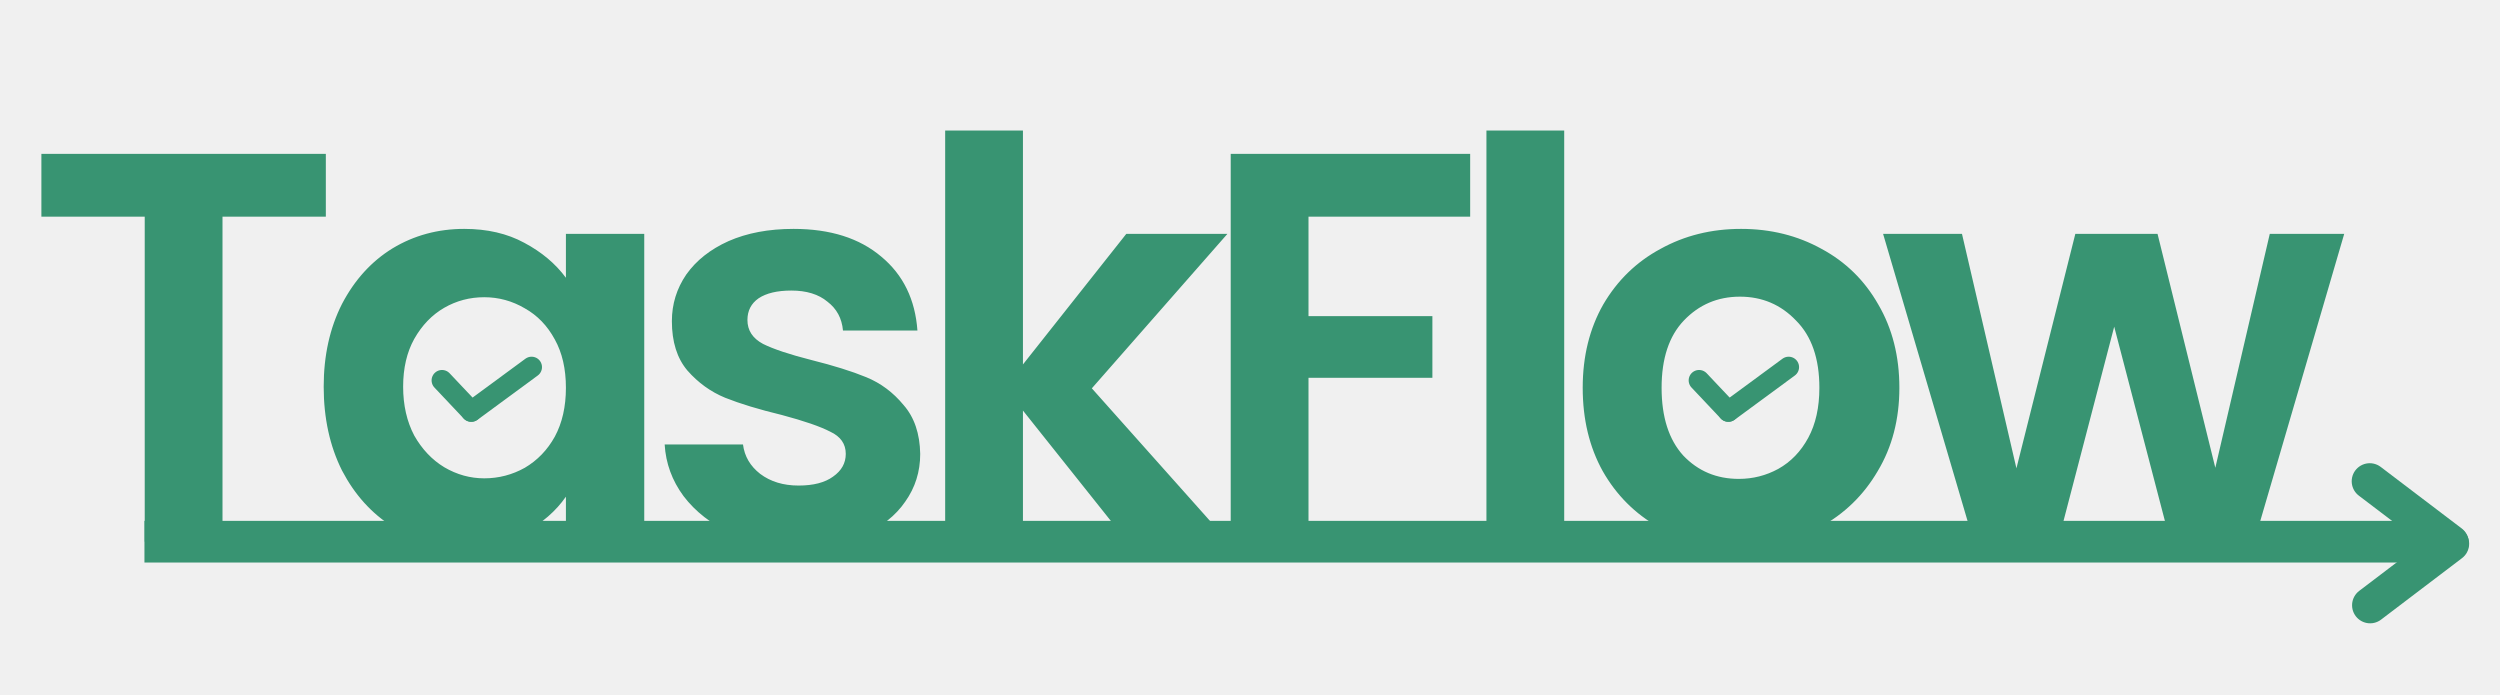
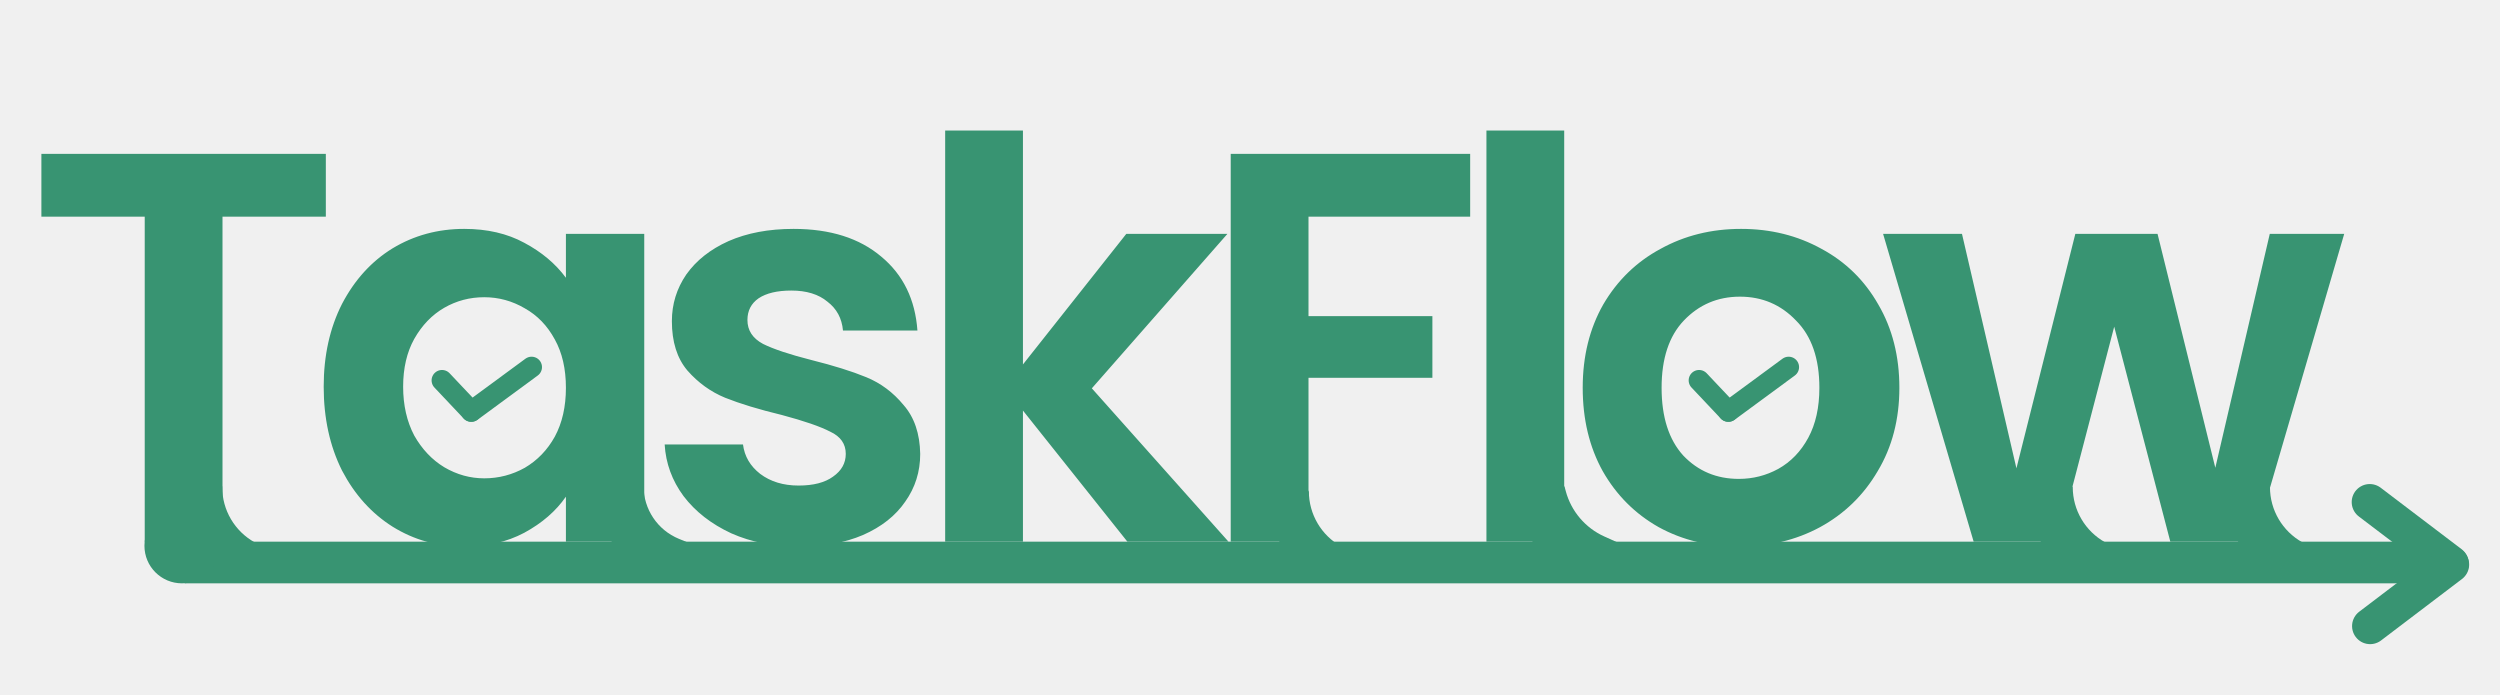
<svg xmlns="http://www.w3.org/2000/svg" width="1800" height="500" viewBox="0 0 1800 500" fill="none">
-   <g clip-path="url(#clip0_3_2)">
+   <g clip-path="url(#clip0_5_34)">
    <path d="M234.6 110.8V156H160.2V390H104.2V156H29.8V110.8H234.6ZM233.059 278.4C233.059 256 237.459 236.133 246.259 218.8C255.326 201.467 267.459 188.133 282.659 178.8C298.126 169.467 315.326 164.8 334.259 164.8C350.793 164.8 365.193 168.133 377.459 174.8C389.993 181.467 399.993 189.867 407.459 200V168.4H463.859V390H407.459V357.6C400.259 368 390.259 376.667 377.459 383.6C364.926 390.267 350.393 393.6 333.859 393.6C315.193 393.6 298.126 388.8 282.659 379.2C267.459 369.6 255.326 356.133 246.259 338.8C237.459 321.2 233.059 301.067 233.059 278.4ZM407.459 279.2C407.459 265.6 404.793 254 399.459 244.4C394.126 234.533 386.926 227.067 377.859 222C368.793 216.667 359.059 214 348.659 214C338.259 214 328.659 216.533 319.859 221.6C311.059 226.667 303.859 234.133 298.259 244C292.926 253.6 290.259 265.067 290.259 278.4C290.259 291.733 292.926 303.467 298.259 313.6C303.859 323.467 311.059 331.067 319.859 336.4C328.926 341.733 338.526 344.4 348.659 344.4C359.059 344.4 368.793 341.867 377.859 336.8C386.926 331.467 394.126 324 399.459 314.4C404.793 304.533 407.459 292.8 407.459 279.2ZM575.353 393.6C557.22 393.6 540.953 390.4 526.553 384C512.153 377.333 500.686 368.4 492.153 357.2C483.886 346 479.353 333.6 478.553 320H534.953C536.02 328.533 540.153 335.6 547.353 341.2C554.82 346.8 564.02 349.6 574.953 349.6C585.62 349.6 593.886 347.467 599.753 343.2C605.886 338.933 608.953 333.467 608.953 326.8C608.953 319.6 605.22 314.267 597.753 310.8C590.553 307.067 578.953 303.067 562.953 298.8C546.42 294.8 532.82 290.667 522.153 286.4C511.753 282.133 502.686 275.6 494.953 266.8C487.486 258 483.753 246.133 483.753 231.2C483.753 218.933 487.22 207.733 494.153 197.6C501.353 187.467 511.486 179.467 524.553 173.6C537.886 167.733 553.486 164.8 571.353 164.8C597.753 164.8 618.82 171.467 634.553 184.8C650.286 197.867 658.953 215.6 660.553 238H606.953C606.153 229.2 602.42 222.267 595.753 217.2C589.353 211.867 580.686 209.2 569.753 209.2C559.62 209.2 551.753 211.067 546.153 214.8C540.82 218.533 538.153 223.733 538.153 230.4C538.153 237.867 541.886 243.6 549.353 247.6C556.82 251.333 568.42 255.2 584.153 259.2C600.153 263.2 613.353 267.333 623.753 271.6C634.153 275.867 643.086 282.533 650.553 291.6C658.286 300.4 662.286 312.133 662.553 326.8C662.553 339.6 658.953 351.067 651.753 361.2C644.82 371.333 634.686 379.333 621.353 385.2C608.286 390.8 592.953 393.6 575.353 393.6ZM811.722 390L736.522 295.6V390H680.522V94H736.522V262.4L810.922 168.4H883.722L786.122 279.6L884.522 390H811.722ZM1058.52 110.8V156H942.116V227.6H1031.32V272H942.116V390H886.116V110.8H1058.52ZM1126.23 94V390H1070.23V94H1126.23ZM1251.95 393.6C1230.62 393.6 1211.42 388.933 1194.35 379.6C1177.29 370 1163.82 356.533 1153.95 339.2C1144.35 321.867 1139.55 301.867 1139.55 279.2C1139.55 256.533 1144.49 236.533 1154.35 219.2C1164.49 201.867 1178.22 188.533 1195.55 179.2C1212.89 169.6 1232.22 164.8 1253.55 164.8C1274.89 164.8 1294.22 169.6 1311.55 179.2C1328.89 188.533 1342.49 201.867 1352.35 219.2C1362.49 236.533 1367.55 256.533 1367.55 279.2C1367.55 301.867 1362.35 321.867 1351.95 339.2C1341.82 356.533 1327.95 370 1310.35 379.6C1293.02 388.933 1273.55 393.6 1251.95 393.6ZM1251.95 344.8C1262.09 344.8 1271.55 342.4 1280.35 337.6C1289.42 332.533 1296.62 325.067 1301.95 315.2C1307.29 305.333 1309.95 293.333 1309.95 279.2C1309.95 258.133 1304.35 242 1293.15 230.8C1282.22 219.333 1268.75 213.6 1252.75 213.6C1236.75 213.6 1223.29 219.333 1212.35 230.8C1201.69 242 1196.35 258.133 1196.35 279.2C1196.35 300.267 1201.55 316.533 1211.95 328C1222.62 339.2 1235.95 344.8 1251.95 344.8ZM1687.83 168.4L1623.03 390H1562.63L1522.23 235.2L1481.83 390H1421.03L1355.83 168.4H1412.63L1451.83 337.2L1494.23 168.4H1553.43L1595.03 336.8L1634.23 168.4H1687.83Z" fill="#389472" />
    <path d="M318.243 273.882L339.263 296.134" stroke="#389472" stroke-width="15" stroke-linecap="round" />
    <path d="M382.736 264.328L339.351 296.231" stroke="#389472" stroke-width="15" stroke-linecap="round" />
    <path d="M1223.34 273.882L1244.36 296.134" stroke="#389472" stroke-width="15" stroke-linecap="round" />
    <path d="M1287.83 264.328L1244.45 296.231" stroke="#389472" stroke-width="15" stroke-linecap="round" />
-     <path d="M104 390H1755" stroke="#389472" stroke-width="30" stroke-linejoin="round" />
-     <line x1="1706.22" y1="346.51" x2="1764.51" y2="390.785" stroke="#389472" stroke-width="26" stroke-linecap="round" />
-     <line x1="13" y1="-13" x2="86.202" y2="-13" transform="matrix(-0.796356 0.604828 0.604828 0.796356 1783 394)" stroke="#389472" stroke-width="26" stroke-linecap="round" />
+     <path d="M133 405L1755 405" stroke="#389472" stroke-width="30" stroke-linejoin="round" />
+     <line x1="1706.22" y1="361.51" x2="1764.51" y2="405.785" stroke="#389472" stroke-width="26" stroke-linecap="round" />
+     <line x1="13" y1="-13" x2="86.202" y2="-13" transform="matrix(-0.796356 0.604828 0.604828 0.796356 1783 409)" stroke="#389472" stroke-width="26" stroke-linecap="round" />
+     <circle cx="131" cy="393" r="27" fill="#389472" />
+     <path d="M160 350V350.747C160 367.26 168.95 382.476 183.383 390.5V390.5H136.617L160 350Z" fill="#389472" />
+     <path d="M1492.38 350V350.747C1492.38 367.26 1501.33 382.476 1515.77 390.5V390.5H1469L1492.38 350Z" fill="#389472" />
+     <path d="M1634.38 350V350.747C1634.38 367.26 1643.33 382.476 1657.77 390.5V390.5H1611L1634.38 350Z" fill="#389472" />
+     <path d="M942.383 353V353.747C942.383 370.26 951.333 385.476 965.765 393.5V393.5H919L942.383 353Z" fill="#389472" />
+     <path d="M1126.38 350L1127.36 353.642C1131.25 368.111 1141.42 380.075 1155.07 386.241L1164.5 390.5H1103L1126.38 350Z" fill="#389472" />
+     <path d="M463.383 350V350C463.383 366.638 473.428 381.63 488.817 387.958L495 390.5H440L463.383 350Z" fill="#389472" />
  </g>
  <defs>
-     <clipPath id="clip0_3_2">
+     <clipPath id="clip0_5_34">
      <rect width="1800" height="500" fill="white" />
    </clipPath>
  </defs>
</svg>
